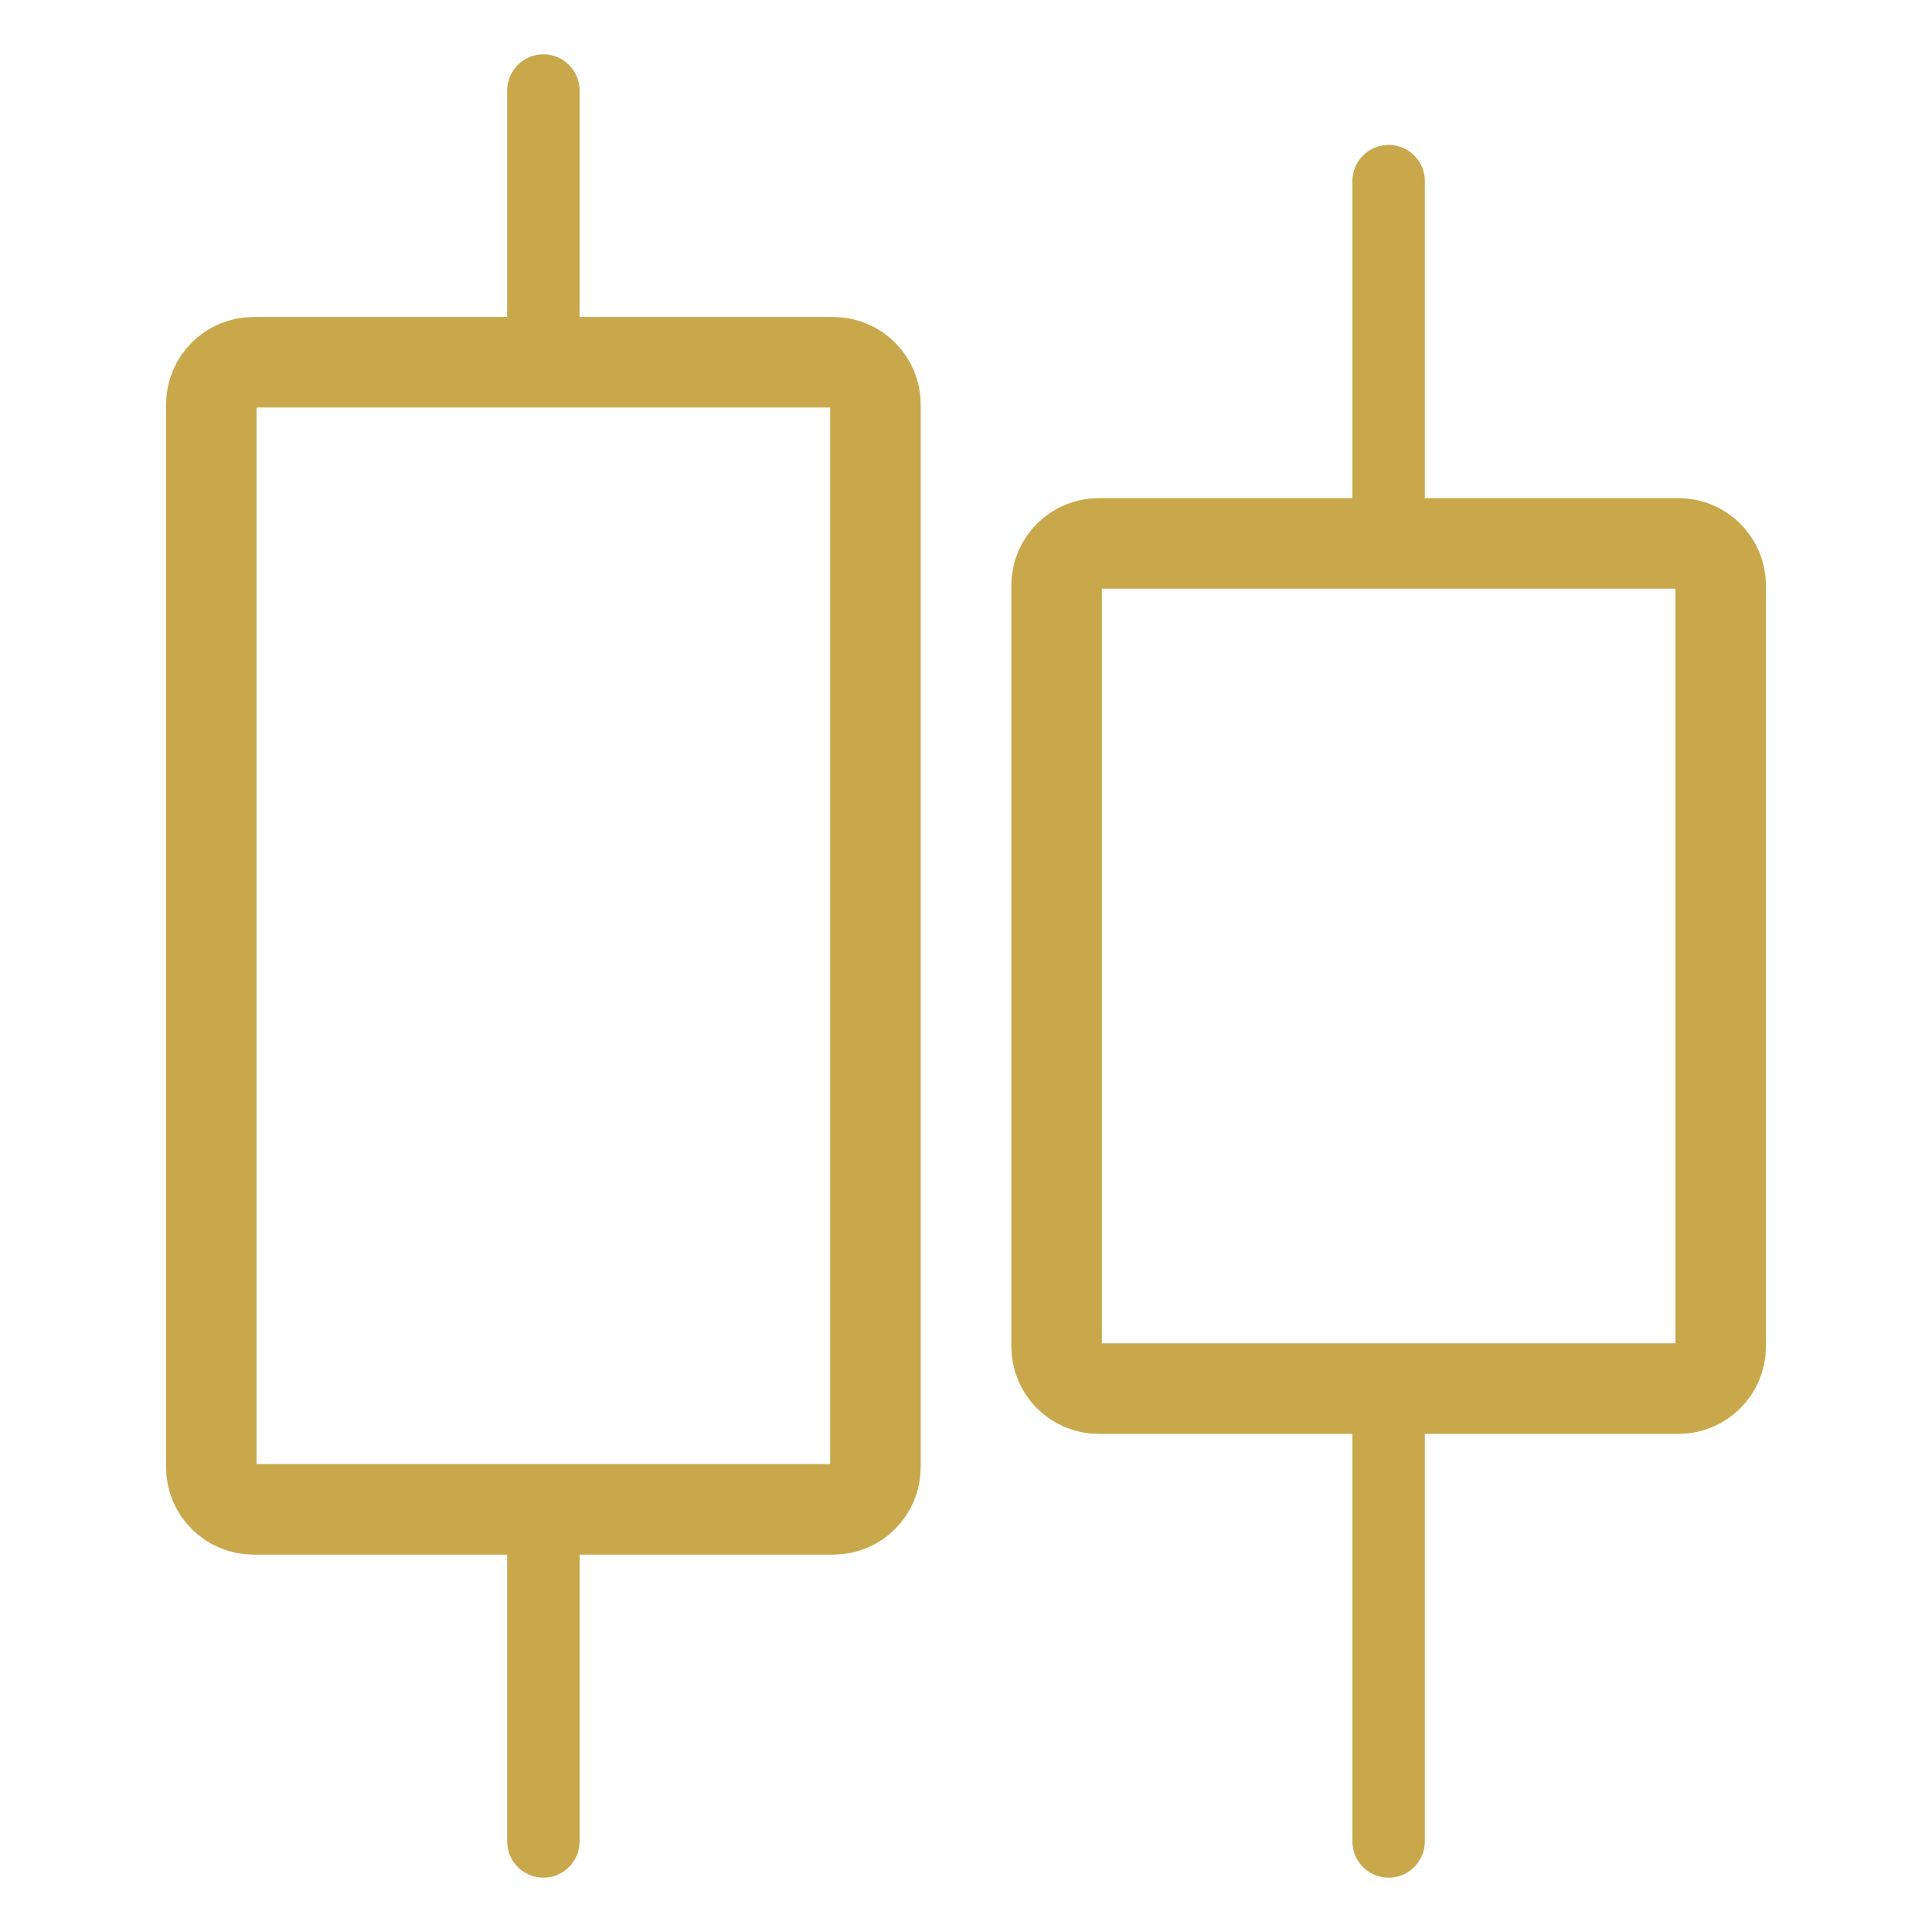
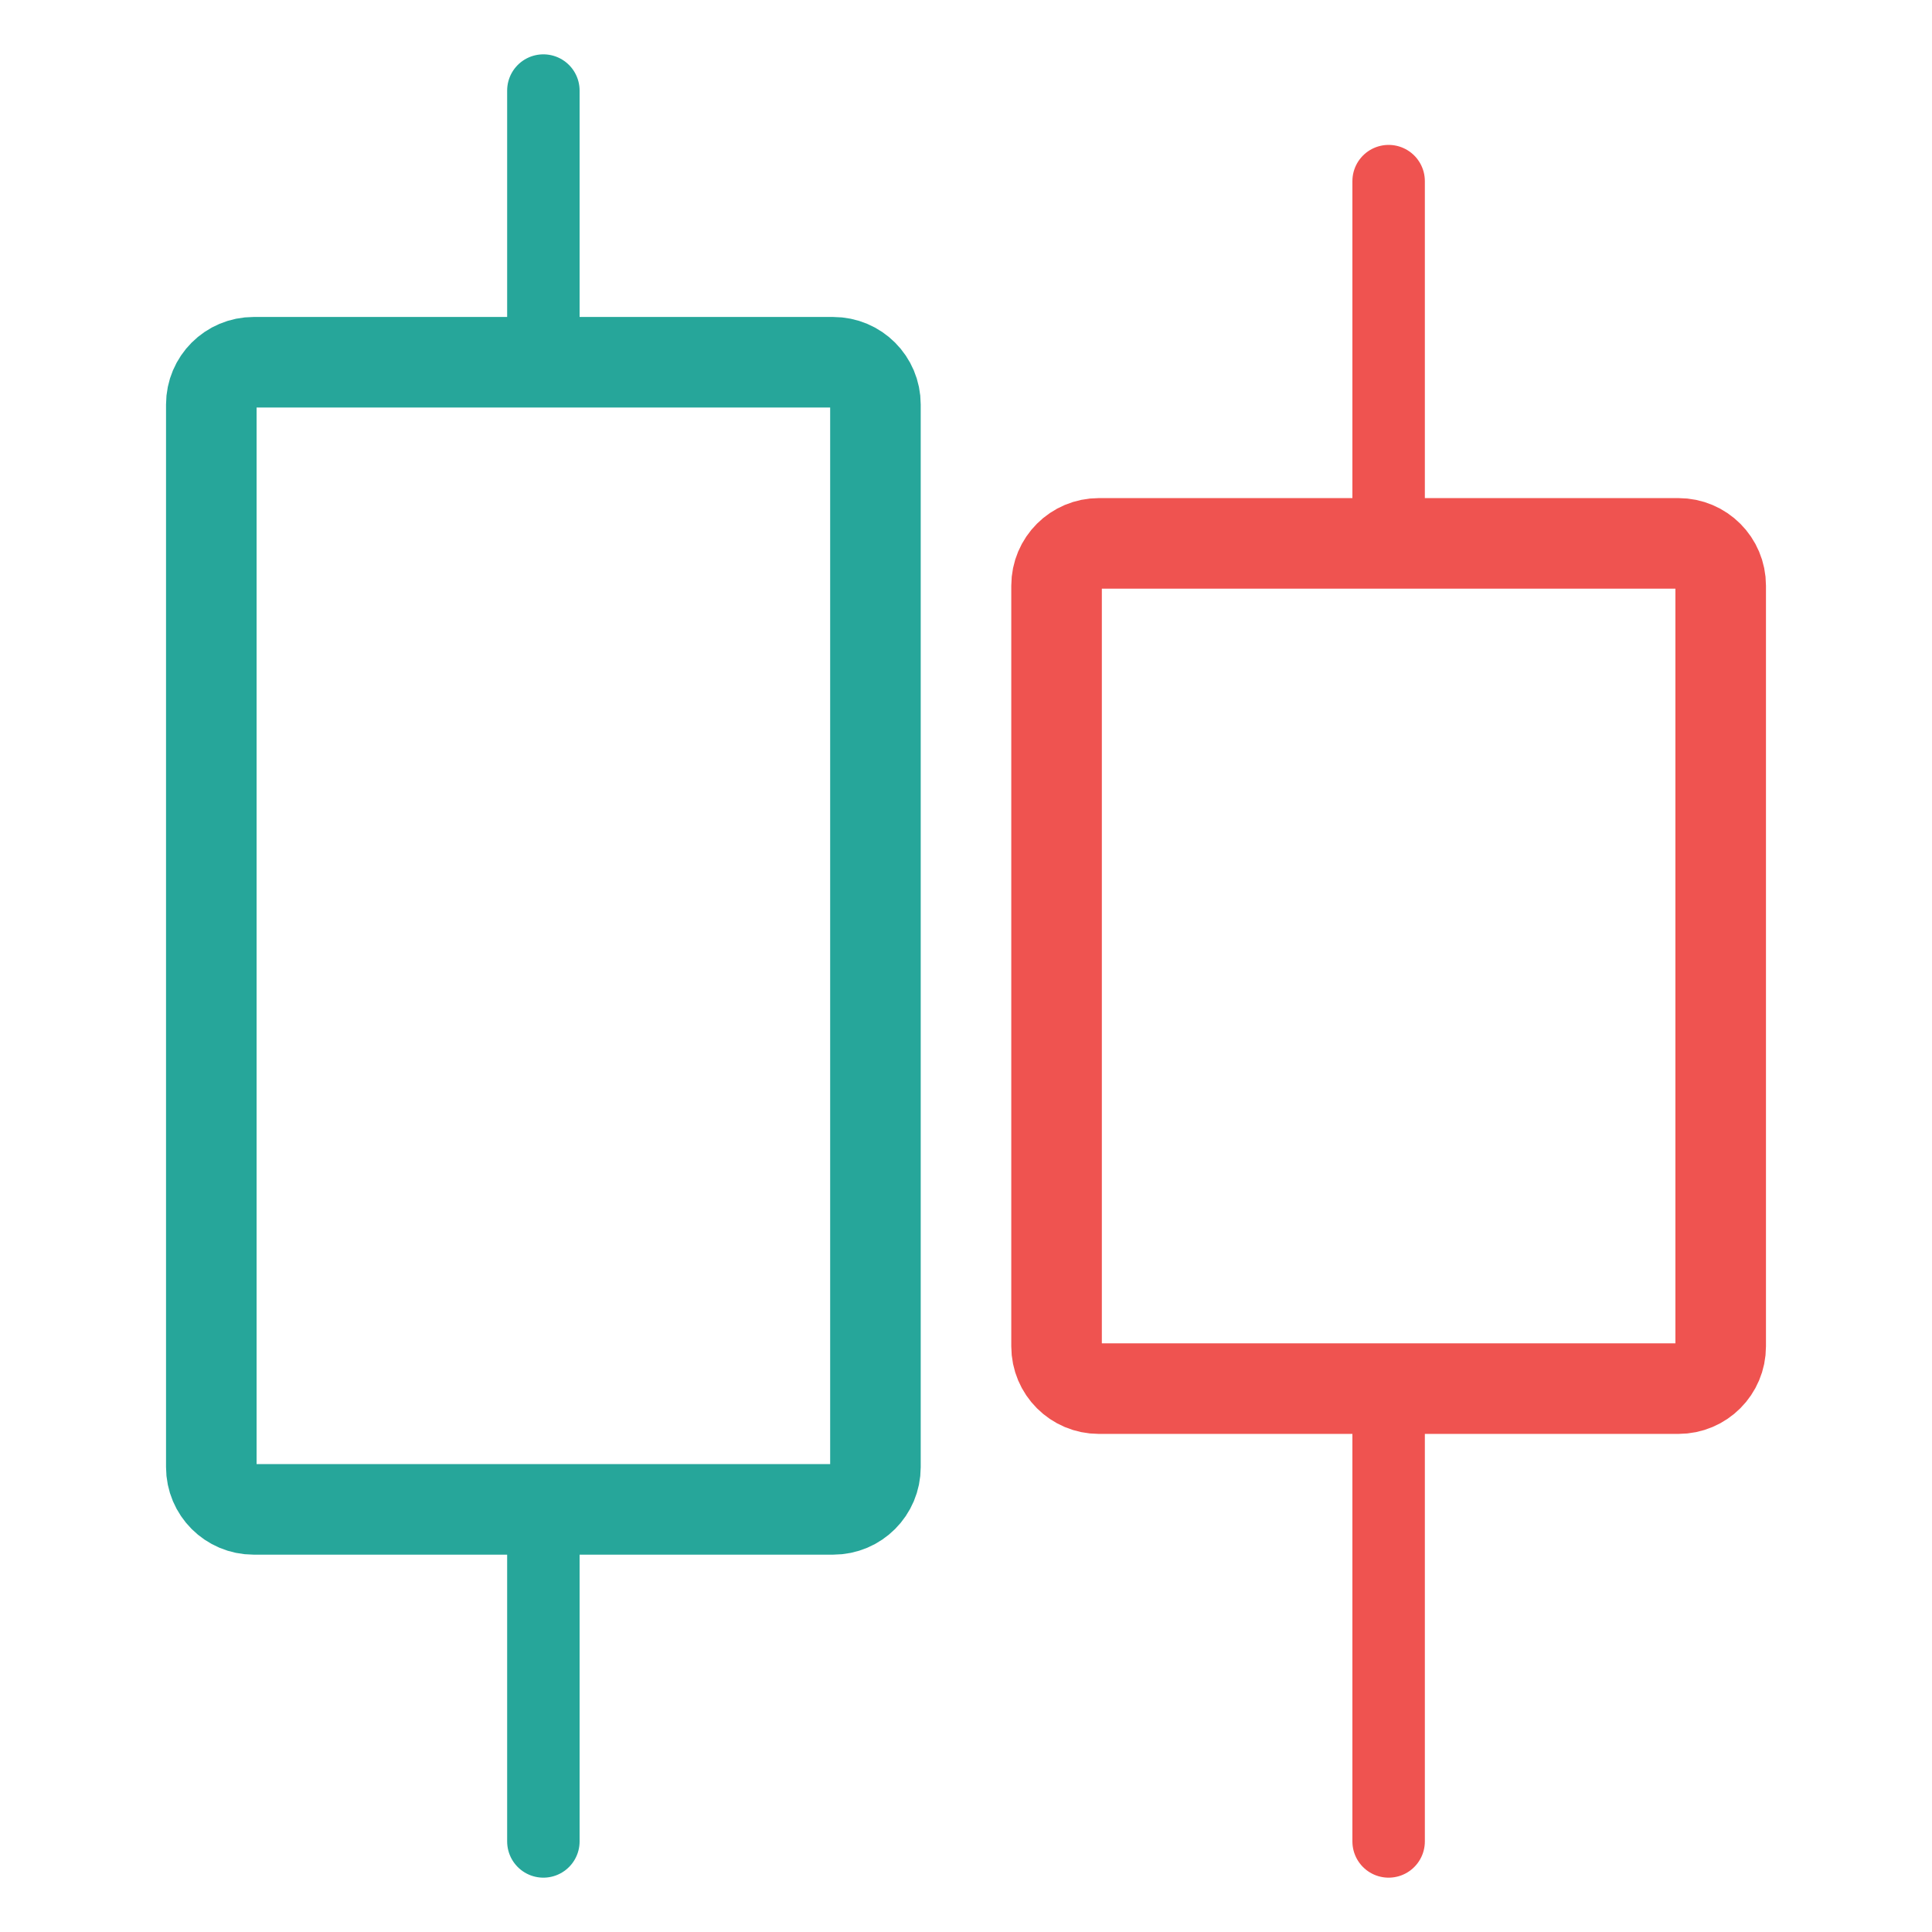
<svg xmlns="http://www.w3.org/2000/svg" viewBox="0 0 32 32" width="32" height="32">
-   <line x1="9" y1="1.5" x2="9" y2="6" stroke="#c9a84c" stroke-width="1.2" stroke-linecap="round" />
-   <rect x="3.5" y="6" width="11" height="19" rx="0.7" fill="none" stroke="#c9a84c" stroke-width="1.5" />
-   <line x1="9" y1="25" x2="9" y2="30.5" stroke="#c9a84c" stroke-width="1.2" stroke-linecap="round" />
-   <line x1="23" y1="3" x2="23" y2="9" stroke="#c9a84c" stroke-width="1.2" stroke-linecap="round" />
-   <rect x="17.5" y="9" width="11" height="14" rx="0.7" fill="none" stroke="#c9a84c" stroke-width="1.5" />
-   <line x1="23" y1="23" x2="23" y2="30.5" stroke="#c9a84c" stroke-width="1.2" stroke-linecap="round" />
+   <line x1="9" y1="1.5" x2="9" y2="6" stroke="#26a69a" stroke-width="1.2" stroke-linecap="round" />
+   <rect x="3.5" y="6" width="11" height="19" rx="0.7" fill="none" stroke="#26a69a" stroke-width="1.5" />
+   <line x1="9" y1="25" x2="9" y2="30.5" stroke="#26a69a" stroke-width="1.2" stroke-linecap="round" />
+   <line x1="23" y1="3" x2="23" y2="9" stroke="#ef5350" stroke-width="1.2" stroke-linecap="round" />
+   <rect x="17.5" y="9" width="11" height="14" rx="0.7" fill="none" stroke="#ef5350" stroke-width="1.5" />
+   <line x1="23" y1="23" x2="23" y2="30.5" stroke="#ef5350" stroke-width="1.2" stroke-linecap="round" />
</svg>
